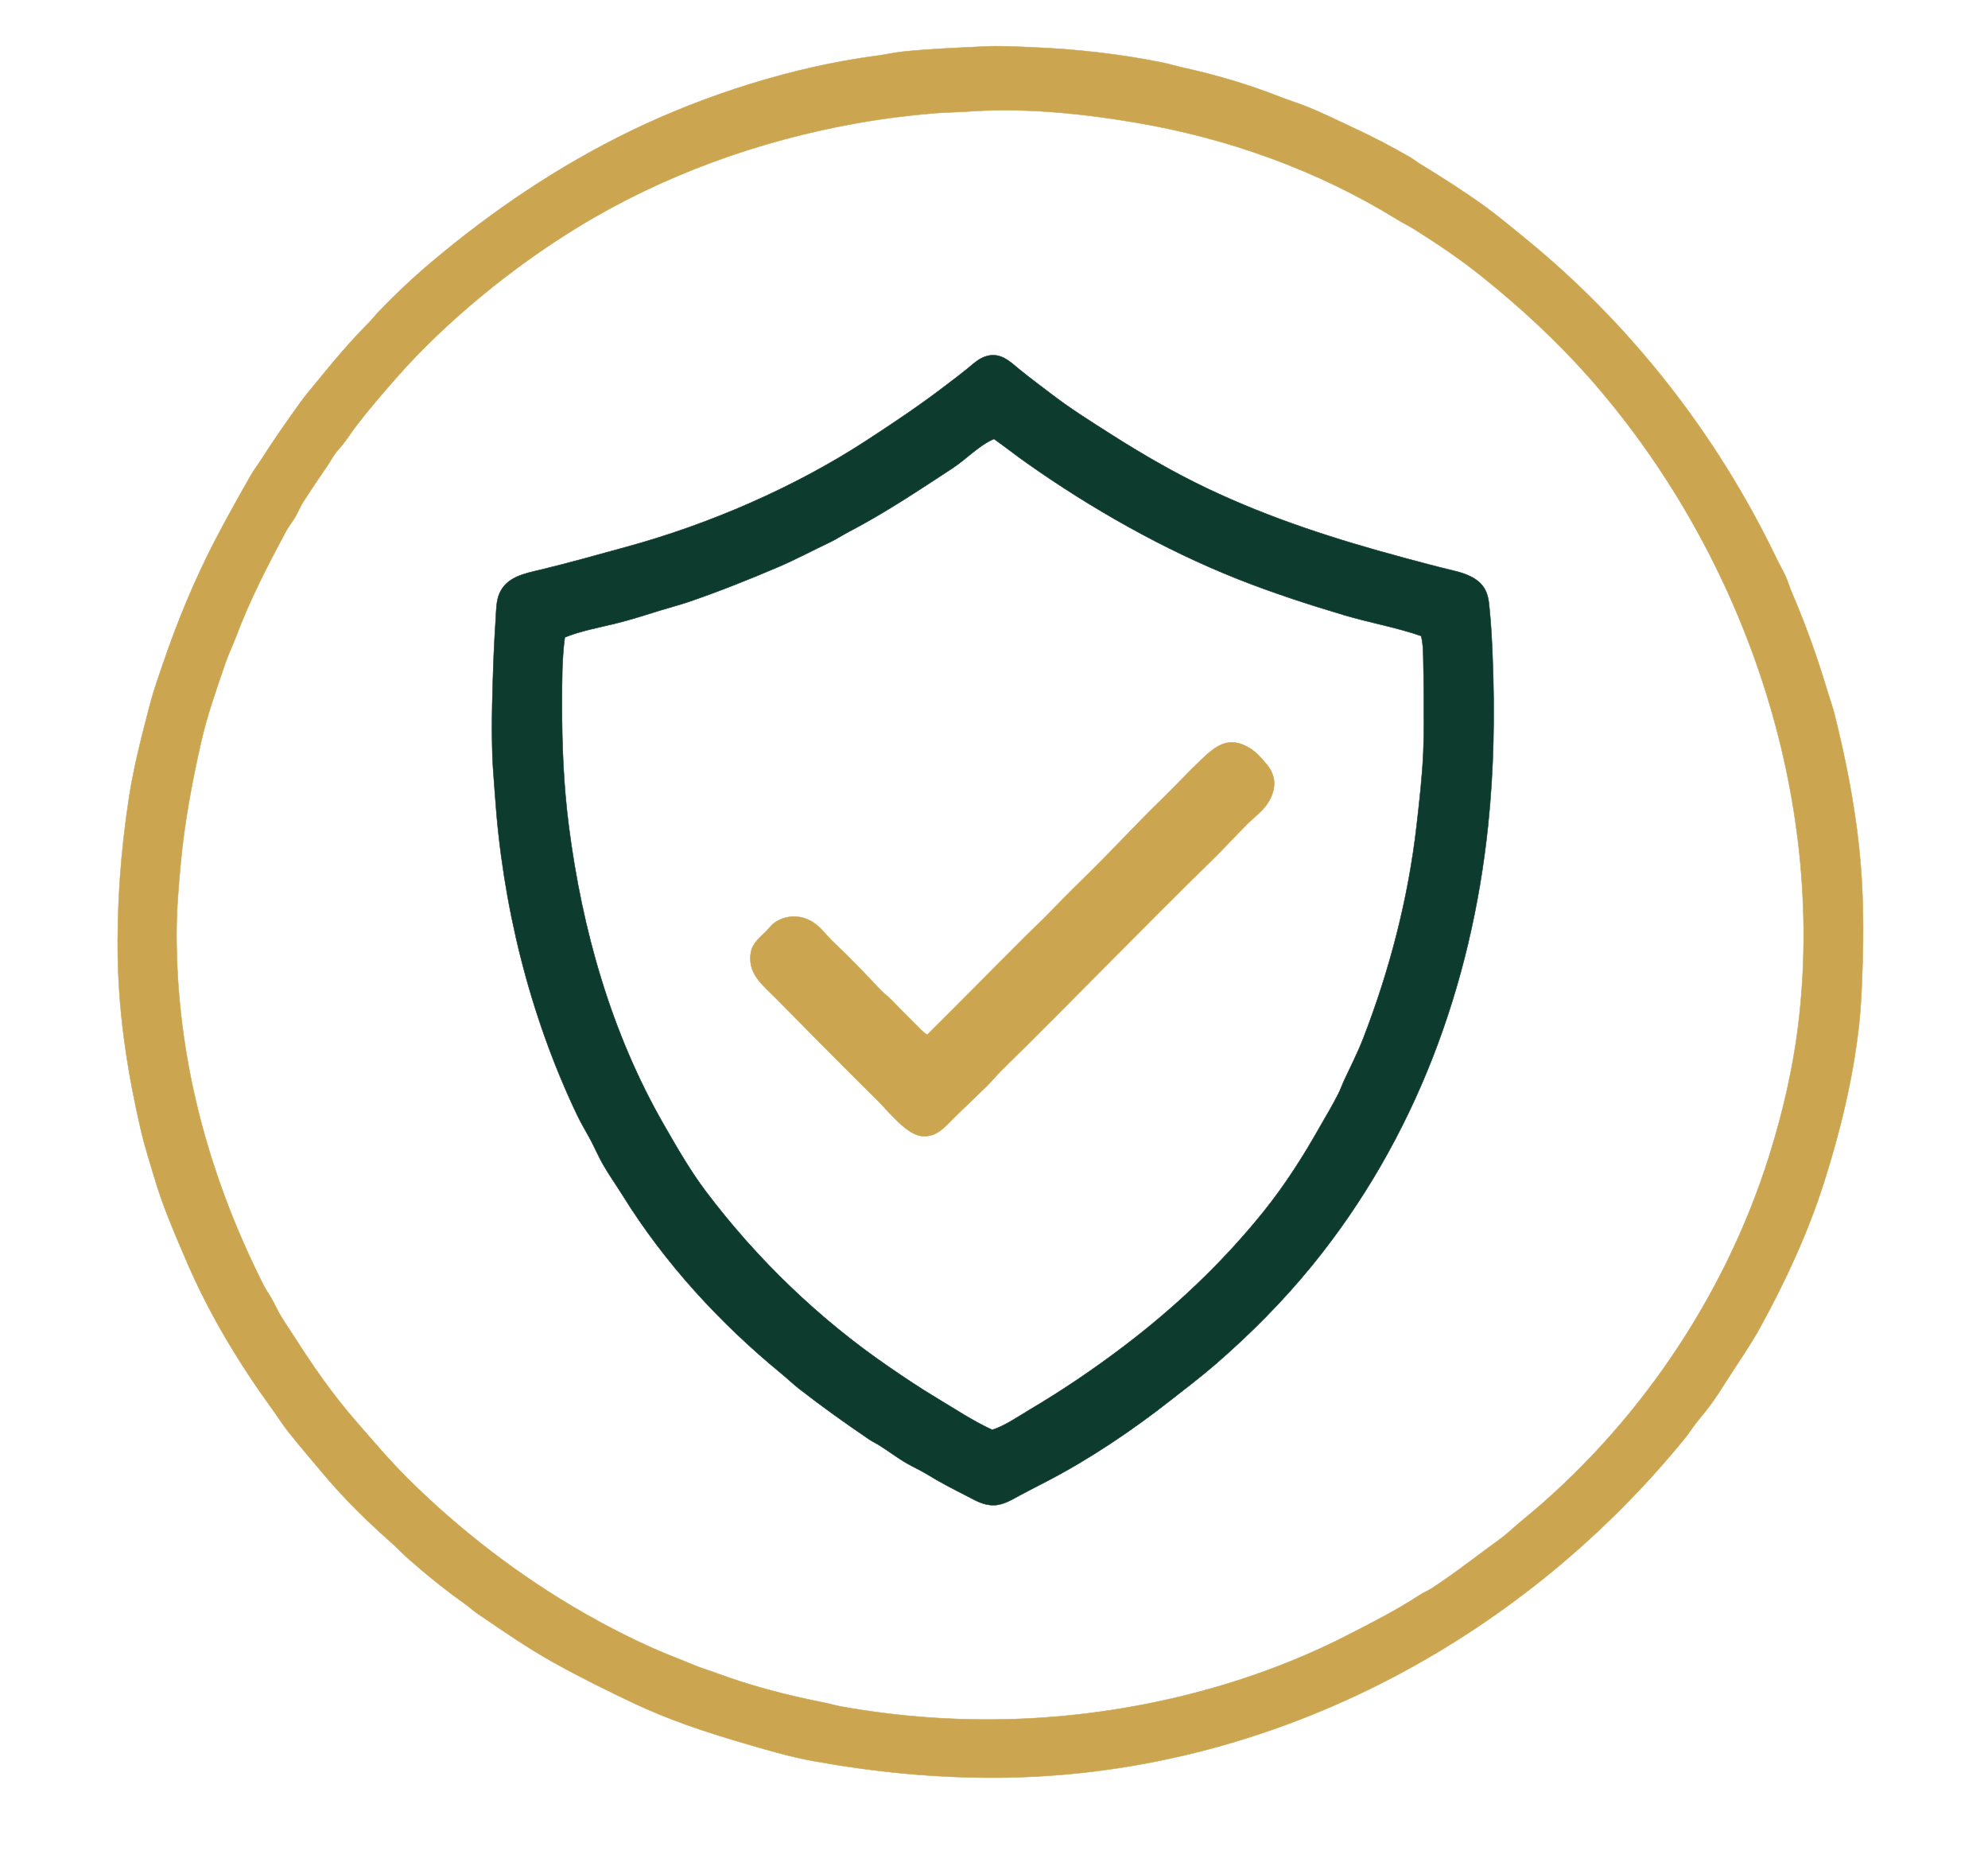
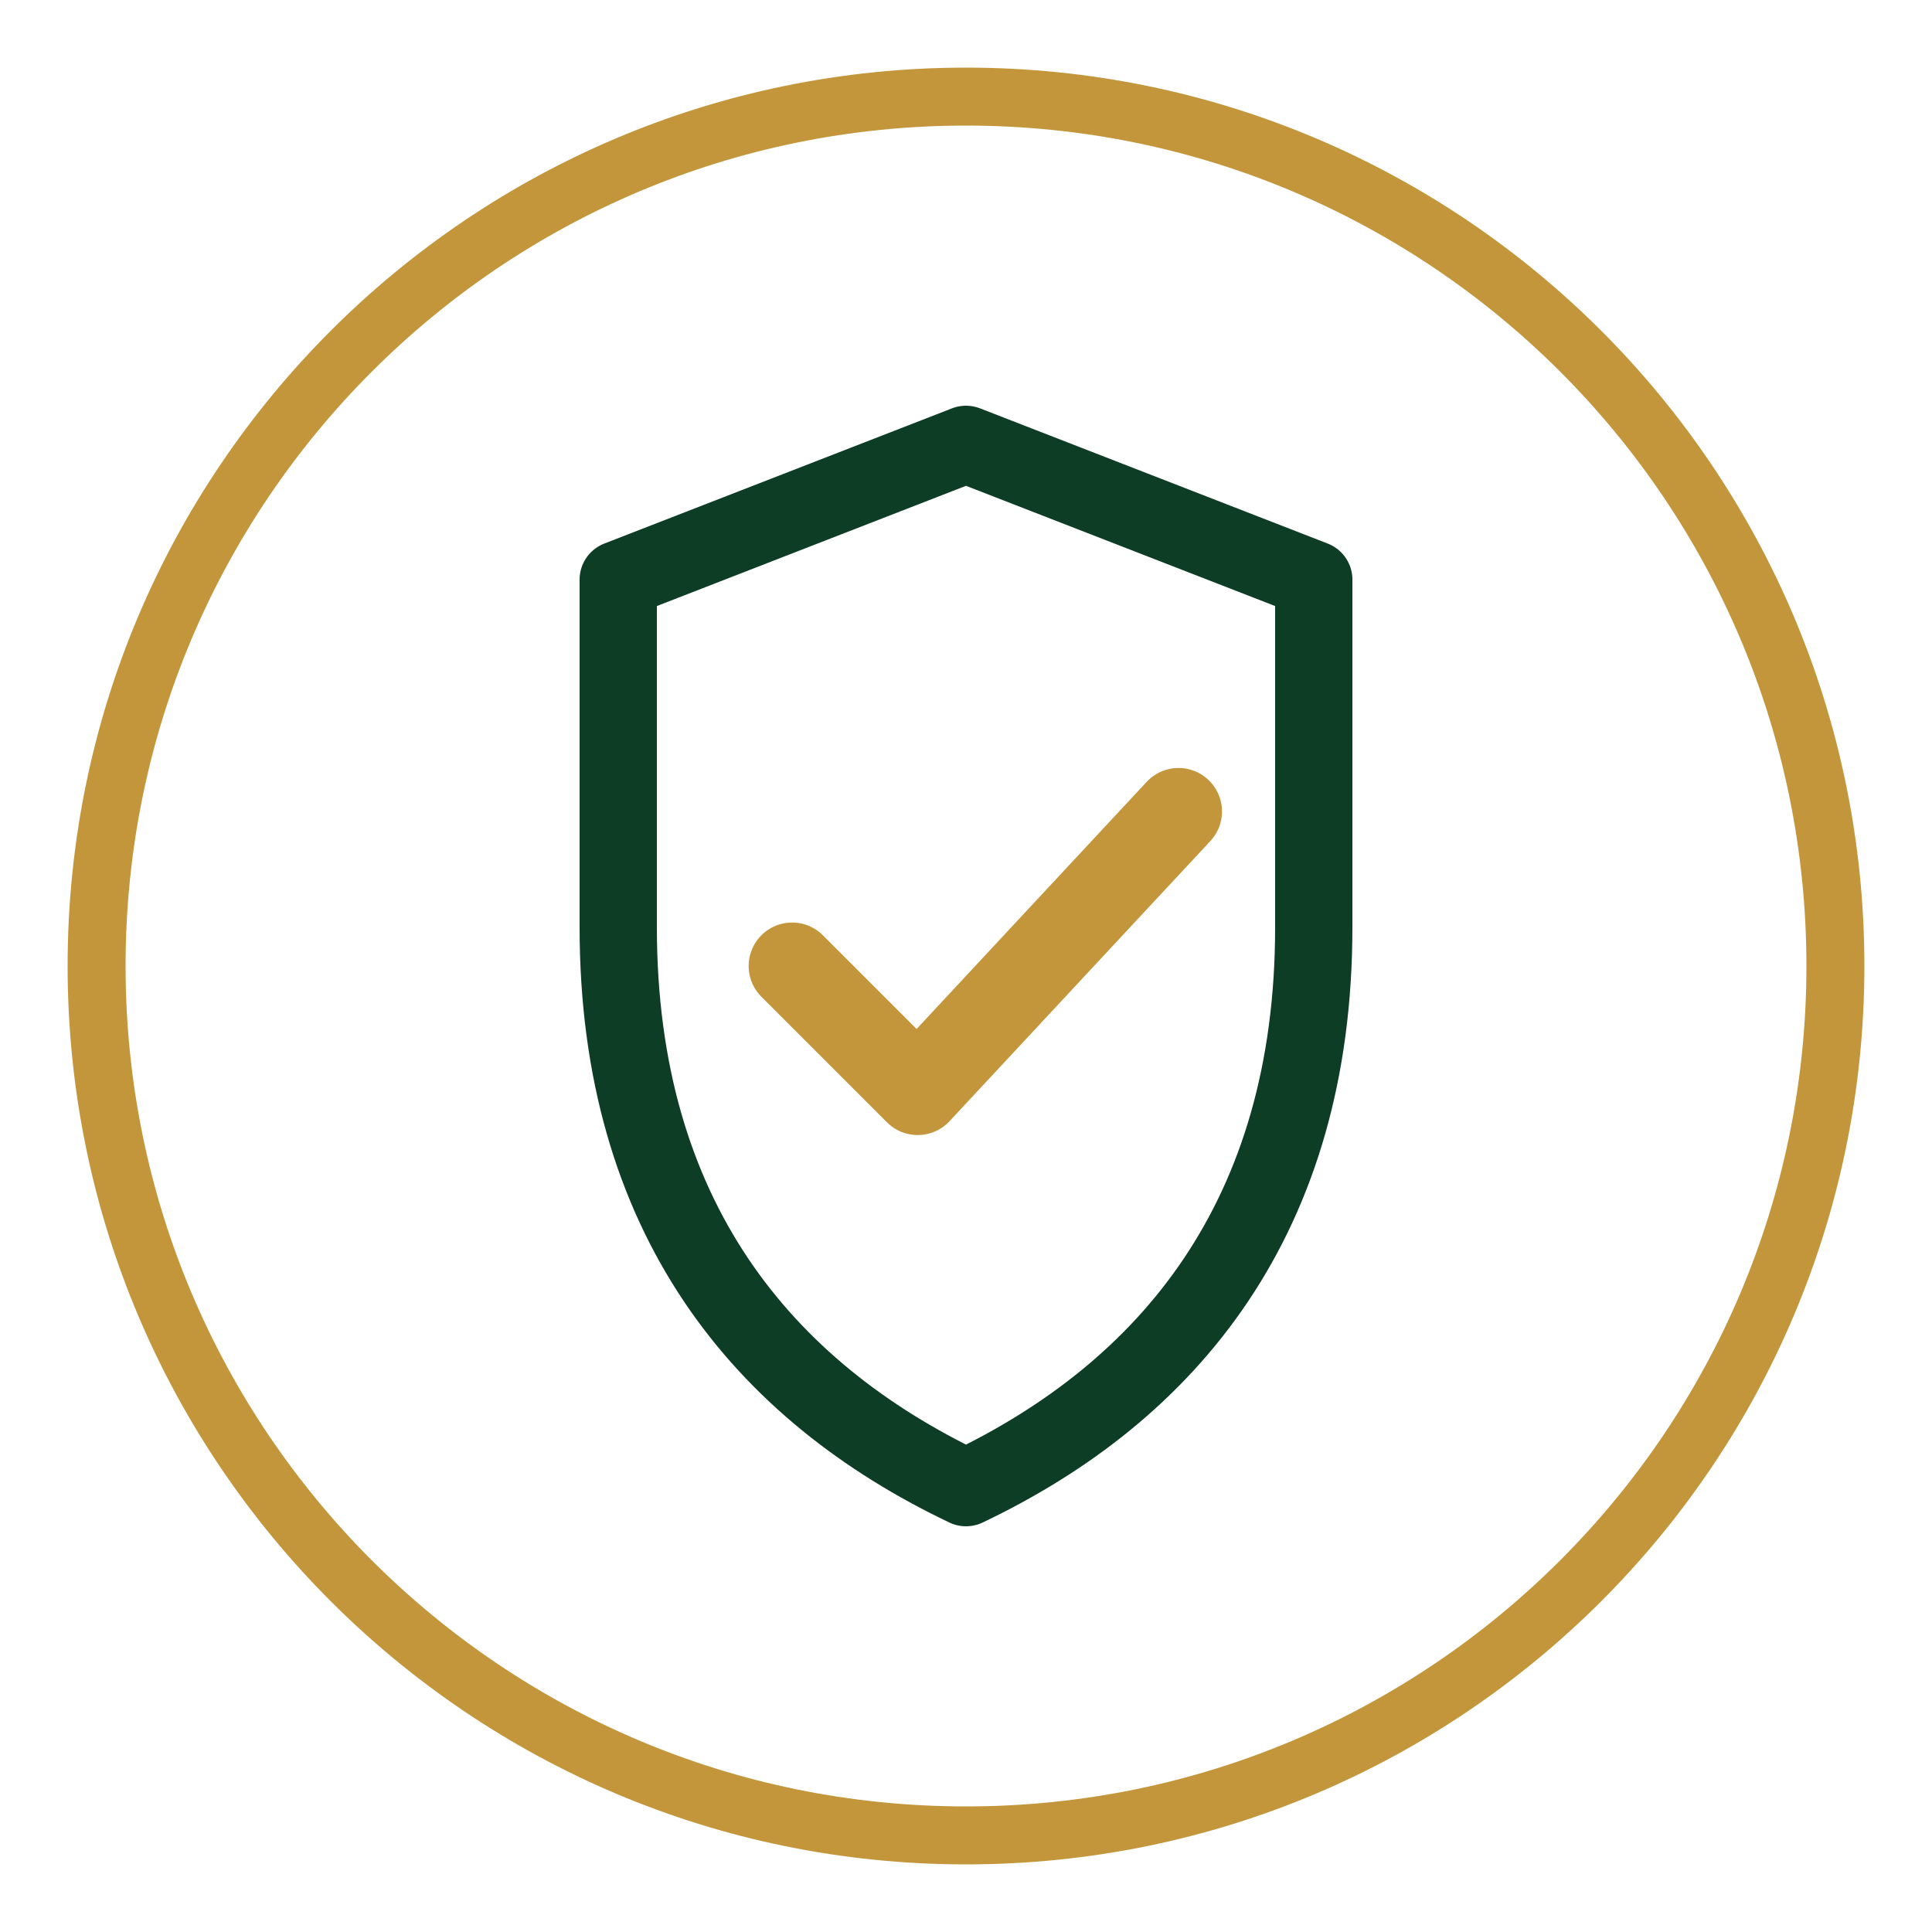
- <svg xmlns="http://www.w3.org/2000/svg" viewBox="0 0 1131 1061" width="1131" height="1061">
-   <path d="M559.69 26.46C568.95 25.99 578.25 26.54 587.5 26.92C612.23 27.94 636.67 30.68 660.95 35.52C665.26 36.38 669.47 37.7 673.76 38.64C692.29 42.72 710.77 48.25 728.43 55.17C732.52 56.78 736.73 58.1 740.83 59.64C750.74 63.38 760.22 68.19 769.81 72.62C780.79 77.69 791.65 83.36 802.12 89.41C804.2 90.61 806.07 92.14 808.12 93.39C820.66 101.08 833.02 108.91 844.95 117.54C852.28 122.84 859.16 128.67 866.18 134.35C927.34 183.85 976.69 246.84 1010.72 317.74C1012.33 321.1 1014.25 324.3 1015.8 327.69C1017.19 330.75 1018.09 334.02 1019.43 337.11C1027.51 355.85 1034.22 374.9 1040.06 394.46C1041.19 398.25 1042.6 402 1043.56 405.83C1049.89 430.96 1054.99 456.74 1057.7 482.53C1060.19 506.13 1060.34 529.96 1059.45 553.65C1059.09 563.25 1058.71 572.96 1057.66 582.52C1054.28 613.36 1046.94 643.55 1037.53 673.03C1028.45 701.46 1015.75 728.8 1001.42 754.93C995.85 765.08 989.1 774.6 982.91 784.36C979.58 789.61 976.15 794.95 972.46 799.94C970.07 803.18 967.36 806.18 964.9 809.37C962.7 812.21 960.82 815.27 958.55 818.06C863.04 935.23 719.91 1010.2 567.5 1011.08C531.78 1011.29 497.81 1007.93 462.71 1001.61C449.13 999.17 435.57 995.12 422.35 991.24C401.37 985.1 380.47 978.15 360.67 968.79C345.16 961.46 329.91 953.91 314.91 945.55C299.76 937.11 285.42 927.13 271.11 917.4C268.95 915.93 267.08 914.05 264.95 912.55C253.55 904.49 242.6 895.65 232.12 886.41C229.11 883.75 226.39 880.76 223.38 878.1C209.33 865.68 195.63 852.33 183.59 837.9C176.92 829.9 170.06 822.04 163.63 813.84C160.54 809.9 157.89 805.64 154.96 801.59C136.03 775.48 119.24 747.76 106.44 718.07C99.53 702.03 92.44 685.74 87.56 668.92C85.18 660.69 82.42 652.45 80.46 644.1C72.97 612.06 67.79 579.48 67.08 546.5C66.41 515.45 68.69 484.38 73.39 453.71C76.17 435.59 80.87 417.71 85.5 400.01C87.5 392.36 90.23 384.82 92.78 377.34C100.86 353.66 110.37 330.59 121.83 308.33C128.48 295.42 135.6 282.88 142.75 270.26C144.41 267.33 146.53 264.65 148.34 261.81C155.43 250.66 162.95 239.89 170.66 229.18C173.68 224.96 177.19 220.98 180.45 216.93C189.96 205.15 199.76 193.65 210.42 182.92C212.08 181.25 213.49 179.33 215.11 177.63C224.51 167.79 234.59 158.27 244.98 149.49C279.81 120.04 317.84 94.36 358.92 74.45C401.49 53.81 451.58 37.95 498.47 31.76C503.53 31.09 508.56 29.93 513.64 29.39C528.95 27.77 544.32 27.25 559.69 26.46ZM549.78 63.46C544.03 63.88 538.25 63.86 532.5 64.32C517.46 65.54 502.37 67.43 487.52 70.07C431.71 79.99 377.14 99.61 328.72 129.22C291.93 151.71 253.91 182.54 225.44 214.93C217.48 223.98 209.59 233.17 202.27 242.75C199.95 245.8 197.9 249.07 195.57 252.09C193.99 254.15 192.13 256.01 190.59 258.1C189.02 260.24 187.83 262.61 186.33 264.79C181.68 271.53 177.1 278.32 172.67 285.2C170.8 288.11 169.54 291.34 167.81 294.31C166.22 297.01 164.17 299.42 162.68 302.19C152.31 321.55 142.13 341.23 134.39 361.84C132.5 366.86 130.11 371.7 128.36 376.79C123.37 391.34 117.84 406.91 114.45 421.89C109.15 445.27 104.8 468.57 102.66 492.47C101.53 505.12 100.45 517.78 100.43 530.5C100.3 600.98 118.29 668.06 149.79 730.69C151.21 733.51 153.07 736.1 154.63 738.83C156.22 741.62 157.49 744.58 159.1 747.37C161.53 751.56 164.35 755.52 166.95 759.61C177.87 776.79 189.39 793.36 202.81 808.71C212.3 819.57 221.52 830.54 231.77 840.73C261.67 870.45 296.11 896.88 332.73 917.76C345.38 924.98 358.53 931.71 371.84 937.62C379.57 941.05 387.49 943.99 395.28 947.25C399.17 948.87 403.17 949.98 407.1 951.45C427.01 958.88 447.53 964.18 468.34 968.33C471.8 969.02 475.18 970.03 478.65 970.65C510.76 976.41 543.88 978.83 576.5 977.78C641.21 975.7 708.05 959.9 765.88 930.42C780.15 923.15 794.27 915.97 807.71 907.2C809.97 905.73 812.48 904.74 814.74 903.26C825.16 896.46 835.07 888.98 845.02 881.51C849 878.52 853.21 875.73 857.04 872.53C859.94 870.11 862.68 867.47 865.62 865.08C930.93 811.88 981.11 738.13 1006.41 657.81C1014.66 631.63 1020.75 604.79 1023.7 577.46C1037.79 447.09 989.89 311.53 903.46 214.04C885.33 193.59 864.99 174.91 843.72 157.78C831.5 147.94 818.21 138.91 804.91 130.58C801.59 128.5 798.07 126.79 794.74 124.73C749.58 96.89 698.77 78.68 646.54 69.79C614.82 64.39 582 61.11 549.78 63.46ZM527.5 588.57C546.35 569.89 564.92 550.93 583.71 532.2C587.88 528.04 592.24 524.08 596.34 519.84C602.24 513.74 608.15 507.65 614.26 501.75C630.2 486.38 645.12 469.93 661 454.5C668.6 447.11 675.81 439.31 683.49 431.99C691.86 424.02 699.17 418.36 711 425.52C714.68 427.74 717.91 431.52 720.66 434.79C726.48 441.74 725.96 449.42 721.28 456.75C718.26 461.49 713.32 464.94 709.38 468.88C702.89 475.37 696.72 482.23 690.15 488.63C649.67 528.14 610.42 568.96 570.05 608.54C567.02 611.52 564.35 614.85 561.33 617.83C555.11 623.96 548.72 629.89 542.52 636.02C537.18 641.3 532.89 646.89 524.5 646.17C515.79 645.44 505.52 632.15 499.4 626.09C479.83 606.67 460.41 587.13 441.05 567.45C434.81 561.1 426.99 555.21 426.89 545.5C426.86 542.87 427.21 540.3 428.5 537.97C430.22 534.87 433.02 532.46 435.53 530.03C437.37 528.26 438.86 525.95 441.03 524.54C447.83 520.15 456.03 520.3 462.77 524.71C467.18 527.6 470.57 532.5 474.4 536.1C483.49 544.64 492.17 553.71 500.7 562.8C502.48 564.7 504.62 566.2 506.43 568.06C511.05 572.8 515.72 577.44 520.39 582.11C522.66 584.38 524.8 586.83 527.5 588.57Z" fill="#cba550" fill-rule="evenodd" stroke="#cba550" stroke-width="0.25" stroke-linejoin="round" />
-   <path d="M561.81 202.41C569.66 200.55 574.68 205.77 580.21 210.31C585.89 214.97 591.88 219.33 597.71 223.81C608.72 232.28 620.6 239.73 632.31 247.18C649.86 258.33 667.92 268.81 686.72 277.77C722.6 294.87 760.15 306.9 798.45 317.19C807.89 319.73 817.37 322.3 826.88 324.56C833.43 326.11 840.97 328.64 844.6 334.85C846.96 338.89 847.08 343.32 847.54 347.83C848.39 356.34 848.78 364.95 849.13 373.5C850.42 405.51 849.91 437.48 846.59 469.37C837.07 560.77 805.02 647.63 746.84 719.31C730.09 739.95 711.04 759.08 690.93 776.44C682.84 783.42 674.32 789.85 665.93 796.45C644.27 813.49 619.7 830.02 595.22 842.69C590.39 845.18 585.5 847.67 580.72 850.23C575.91 852.81 571.1 855.96 565.5 856.1C559.42 856.25 554.97 853.39 549.75 850.73C542.29 846.92 534.89 843.13 527.75 838.73C523.98 836.4 519.94 834.6 516.09 832.41C510.44 829.19 505.26 825.16 499.75 821.74C498.09 820.71 496.31 819.94 494.68 818.83C481.04 809.57 467.65 800.03 454.64 789.9C451.1 787.13 447.83 783.97 444.35 781.11C409.56 752.57 378.18 718.42 354.38 680.13C350.56 673.99 346.3 668.04 342.75 661.74C340.45 657.64 338.58 653.28 336.4 649.12C333.78 644.13 330.76 639.29 328.34 634.2C301.23 577.33 285.76 514.32 281.59 451.55C281.1 444.21 280.37 436.86 280.14 429.5C279.53 410.51 280.2 391.48 280.91 372.5C281.18 365.49 281.64 358.5 282.06 351.5C282.33 346.96 282.32 341.87 284.12 337.63C288.22 328.05 298.47 326.23 307.5 324.07C323.94 320.14 340.22 315.47 356.51 311.03C403.15 298.31 451.79 277.3 492.37 250.92C508.29 240.57 523.95 230.09 539.01 218.5C542.77 215.61 546.59 212.77 550.26 209.77C553.77 206.91 557.25 203.49 561.81 202.41ZM565.5 249.65C556.79 253.4 549.77 261.17 541.83 266.35C522.51 278.98 503.44 291.77 482.93 302.45C479.24 304.37 475.78 306.71 472.01 308.49C462.3 313.07 452.78 318.2 442.91 322.42C426.32 329.51 409.57 336.2 392.52 342.07C386.97 343.98 381.21 345.45 375.6 347.19C367.21 349.79 358.78 352.52 350.24 354.62C340.65 356.98 330.5 358.78 321.33 362.5C319.63 375.03 319.74 387.88 319.71 400.5C319.66 423.71 320.62 446.69 323.57 469.72C331.17 529 347.78 587.72 377.71 639.76C385.17 652.71 392.64 665.84 401.68 677.8C430.78 716.32 466.05 750.27 505.9 777.58C514.69 783.6 523.44 789.49 532.57 794.96C543.1 801.26 553.32 808.11 564.5 813.26C571.65 811.03 579.58 805.48 586.12 801.61C604.37 790.8 621.81 779 638.71 766.22C668.3 743.84 695.46 718.22 718.76 689.27C730.83 674.27 741.27 657.96 750.71 641.23C754.32 634.85 758.18 628.55 761.47 621.98C762.72 619.5 763.61 616.83 764.79 614.31C768.32 606.75 772.43 598.68 775.44 590.93C790.58 551.93 801.2 511.08 805.95 469.5C807.55 455.53 809.17 441.57 809.76 427.5C810.2 417.17 810.06 406.83 810.05 396.5C810.05 390.16 809.91 383.84 809.79 377.5C809.68 372.18 809.8 366.85 808.5 361.7C794.2 356.76 779.07 354.15 764.56 349.82C744.23 343.76 723.95 337.16 704.2 329.34C662.47 312.83 620.84 289.27 584.18 263.36C577.87 258.91 571.78 254.14 565.5 249.65Z" fill="#0d3b2d" fill-rule="evenodd" stroke="#0d3b2d" stroke-width="0.25" stroke-linejoin="round" />
+ <svg xmlns="http://www.w3.org/2000/svg" viewBox="0 0 200 200" width="200" height="200">
+   <circle cx="100" cy="100" r="90" fill="none" stroke="#C3963B" stroke-width="6" />
+   <path d="M100 46 L136 60 V96 C136 126 121 144 100 154 C79 144 64 126 64 96 V60 Z" fill="none" stroke="#0D3D25" stroke-width="8" stroke-linejoin="round" />
+   <path d="M82 100 L95 113 L122 84" fill="none" stroke="#C3963B" stroke-width="9" stroke-linecap="round" stroke-linejoin="round" />
</svg>
